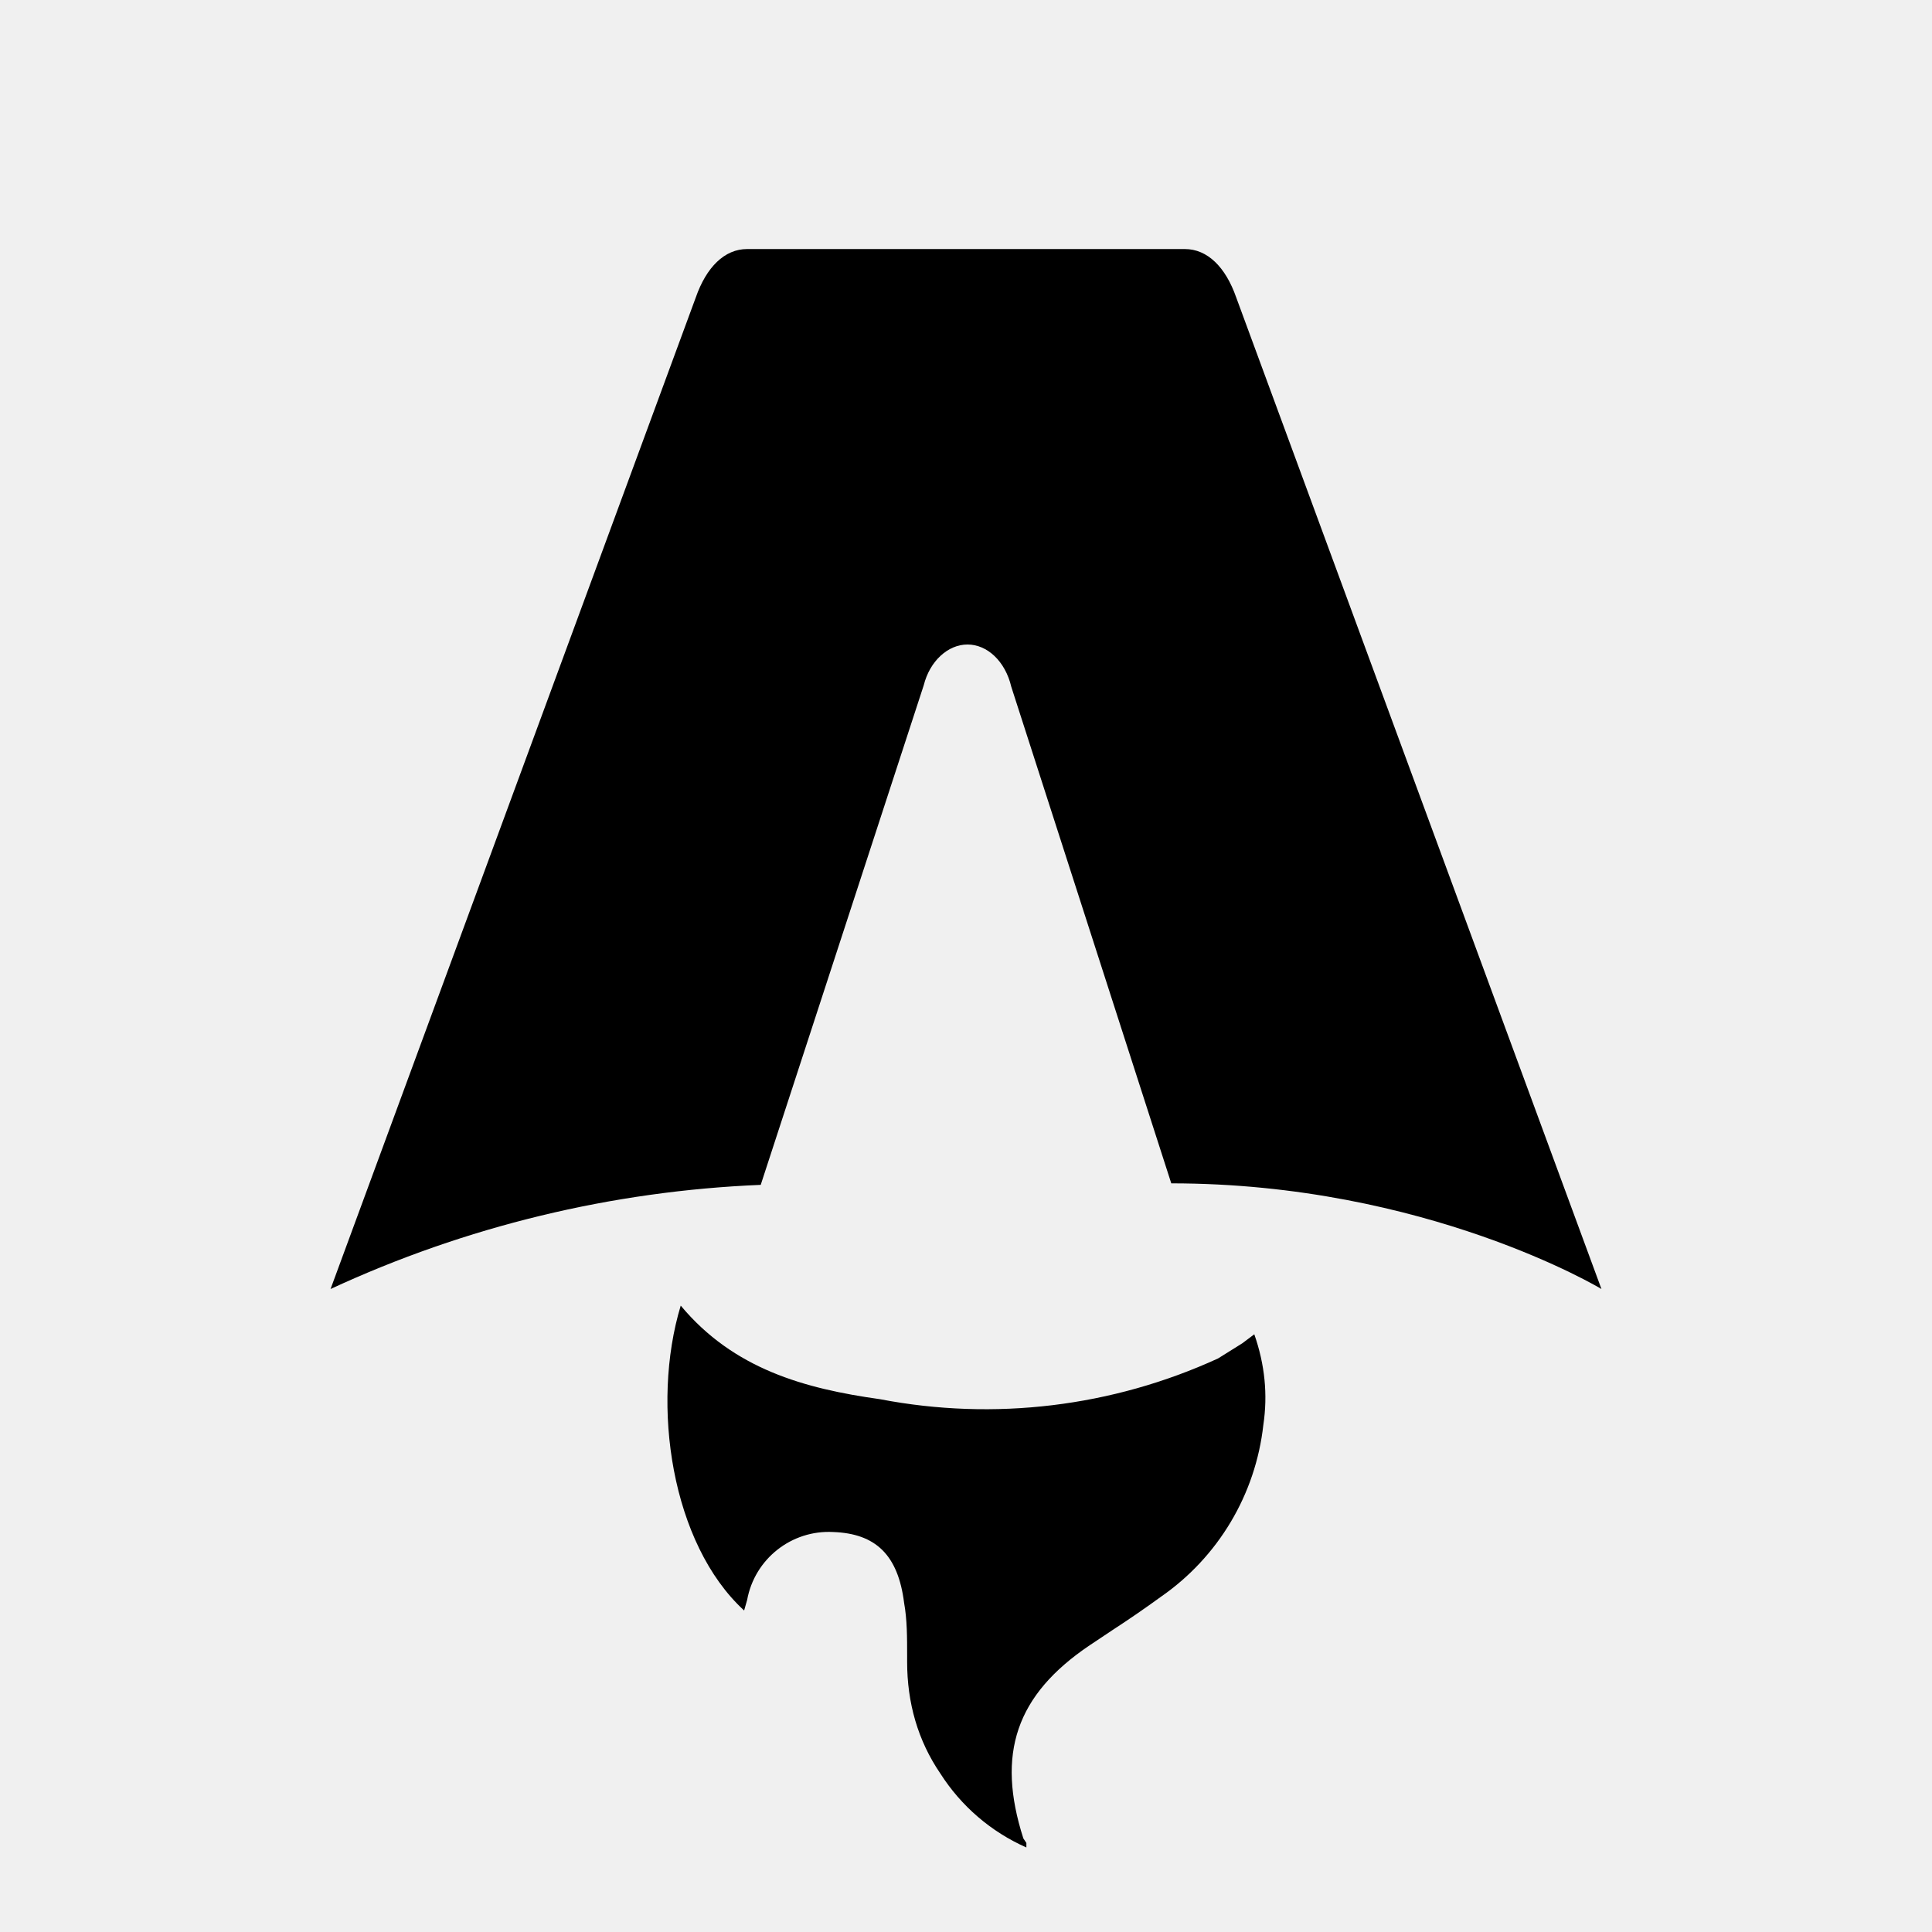
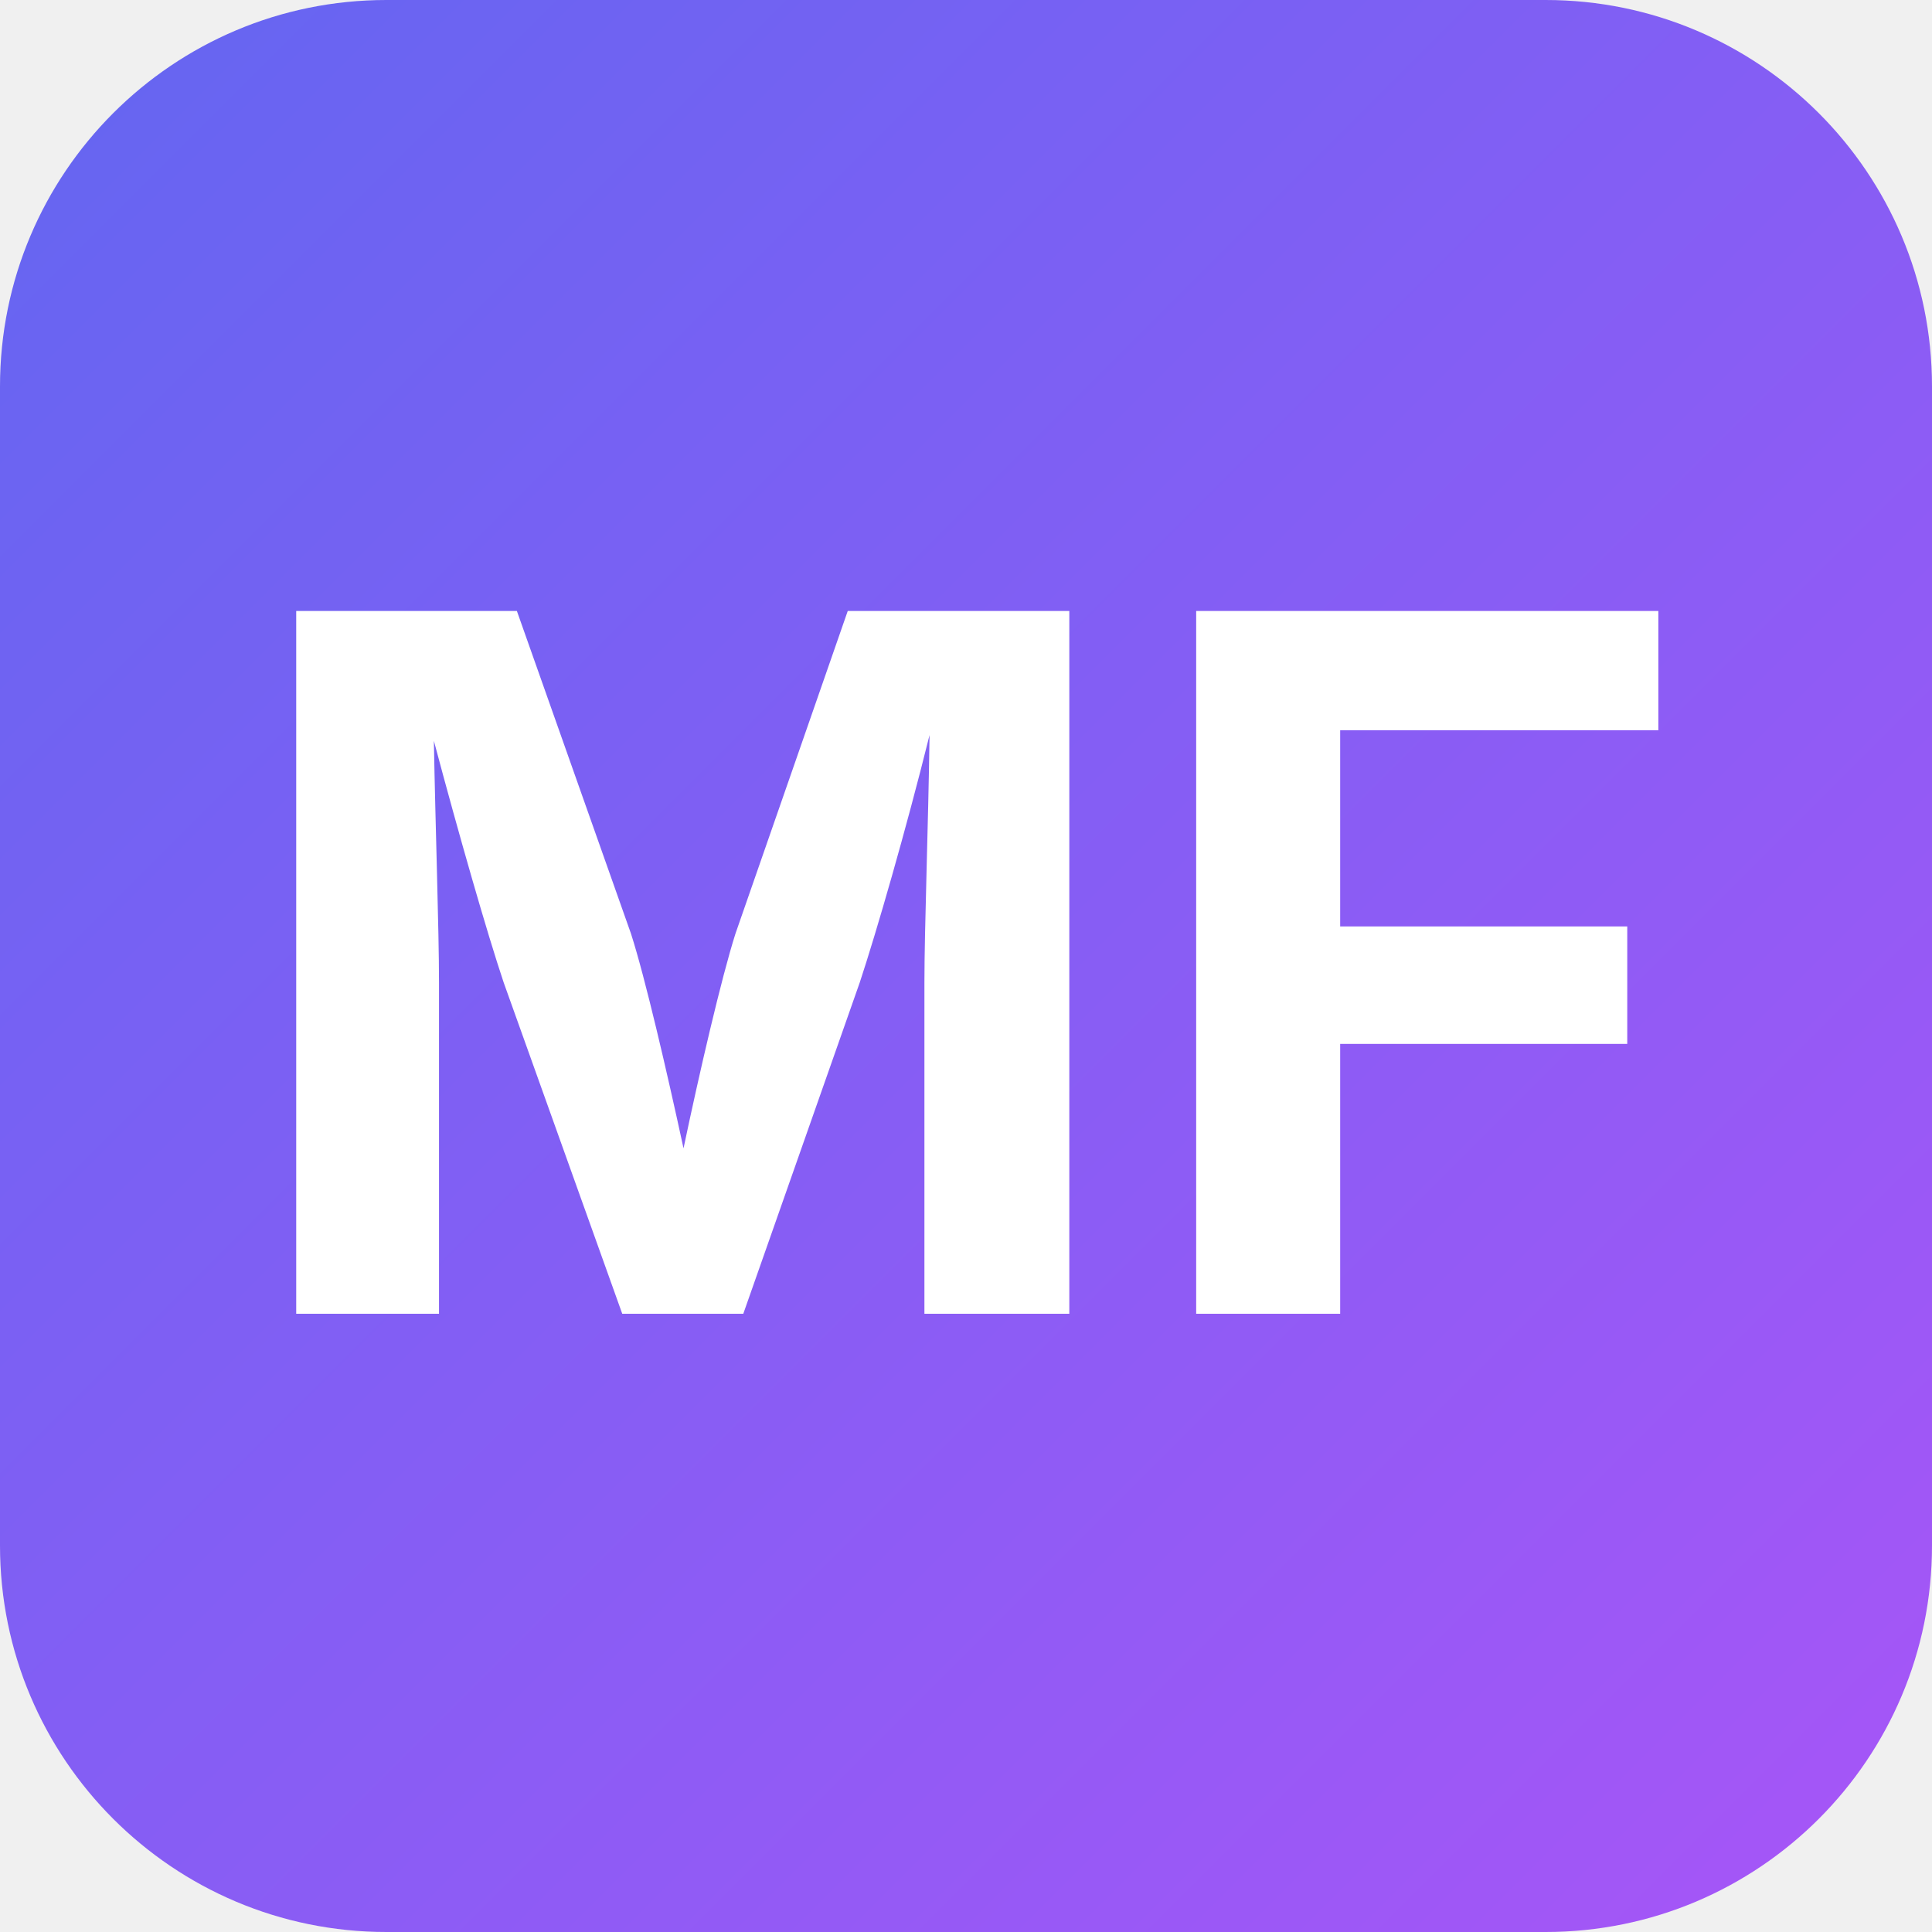
- <svg xmlns="http://www.w3.org/2000/svg" fill="none" viewBox="0 0 128 128">
-   <path d="M50.4 78.5a75.1 75.1 0 0 0-28.5 6.9l24.2-65.7c.7-2 1.9-3.2 3.4-3.2h29c1.5 0 2.7 1.2 3.4 3.2l24.2 65.7s-11.6-7-28.5-7L67 45.5c-.4-1.7-1.6-2.8-2.9-2.8-1.3 0-2.5 1.1-2.9 2.7L50.4 78.5Zm-1.1 28.2Zm-4.2-20.2c-2 6.6-.6 15.8 4.2 20.2a17.5 17.5 0 0 1 .2-.7 5.5 5.5 0 0 1 5.7-4.5c2.8.1 4.3 1.5 4.7 4.7.2 1.1.2 2.3.2 3.5v.4c0 2.7.7 5.2 2.2 7.4a13 13 0 0 0 5.7 4.9v-.3l-.2-.3c-1.8-5.6-.5-9.5 4.4-12.8l1.5-1a73 73 0 0 0 3.2-2.2 16 16 0 0 0 6.8-11.4c.3-2 .1-4-.6-6l-.8.6-1.6 1a37 37 0 0 1-22.4 2.7c-5-.7-9.7-2-13.2-6.2Z" />
-   <style>
-         path { fill: #000; }
-         @media (prefers-color-scheme: dark) {
-             path { fill: #FFF; }
-         }
-     </style>
+ <svg xmlns="http://www.w3.org/2000/svg" viewBox="0 0 100 100">
+   <defs>
+     <linearGradient id="grad" x1="0%" y1="0%" x2="100%" y2="100%">
+       <stop offset="0%" style="stop-color:#6366f1;stop-opacity:1" />
+       <stop offset="100%" style="stop-color:#a855f7;stop-opacity:1" />
+     </linearGradient>
+   </defs>
+   <rect width="100" height="100" rx="20" fill="url(#grad)" />
+   <text x="50" y="68" font-family="system-ui, -apple-system, sans-serif" font-weight="bold" font-size="50" text-anchor="middle" fill="white">MF</text>
</svg>
